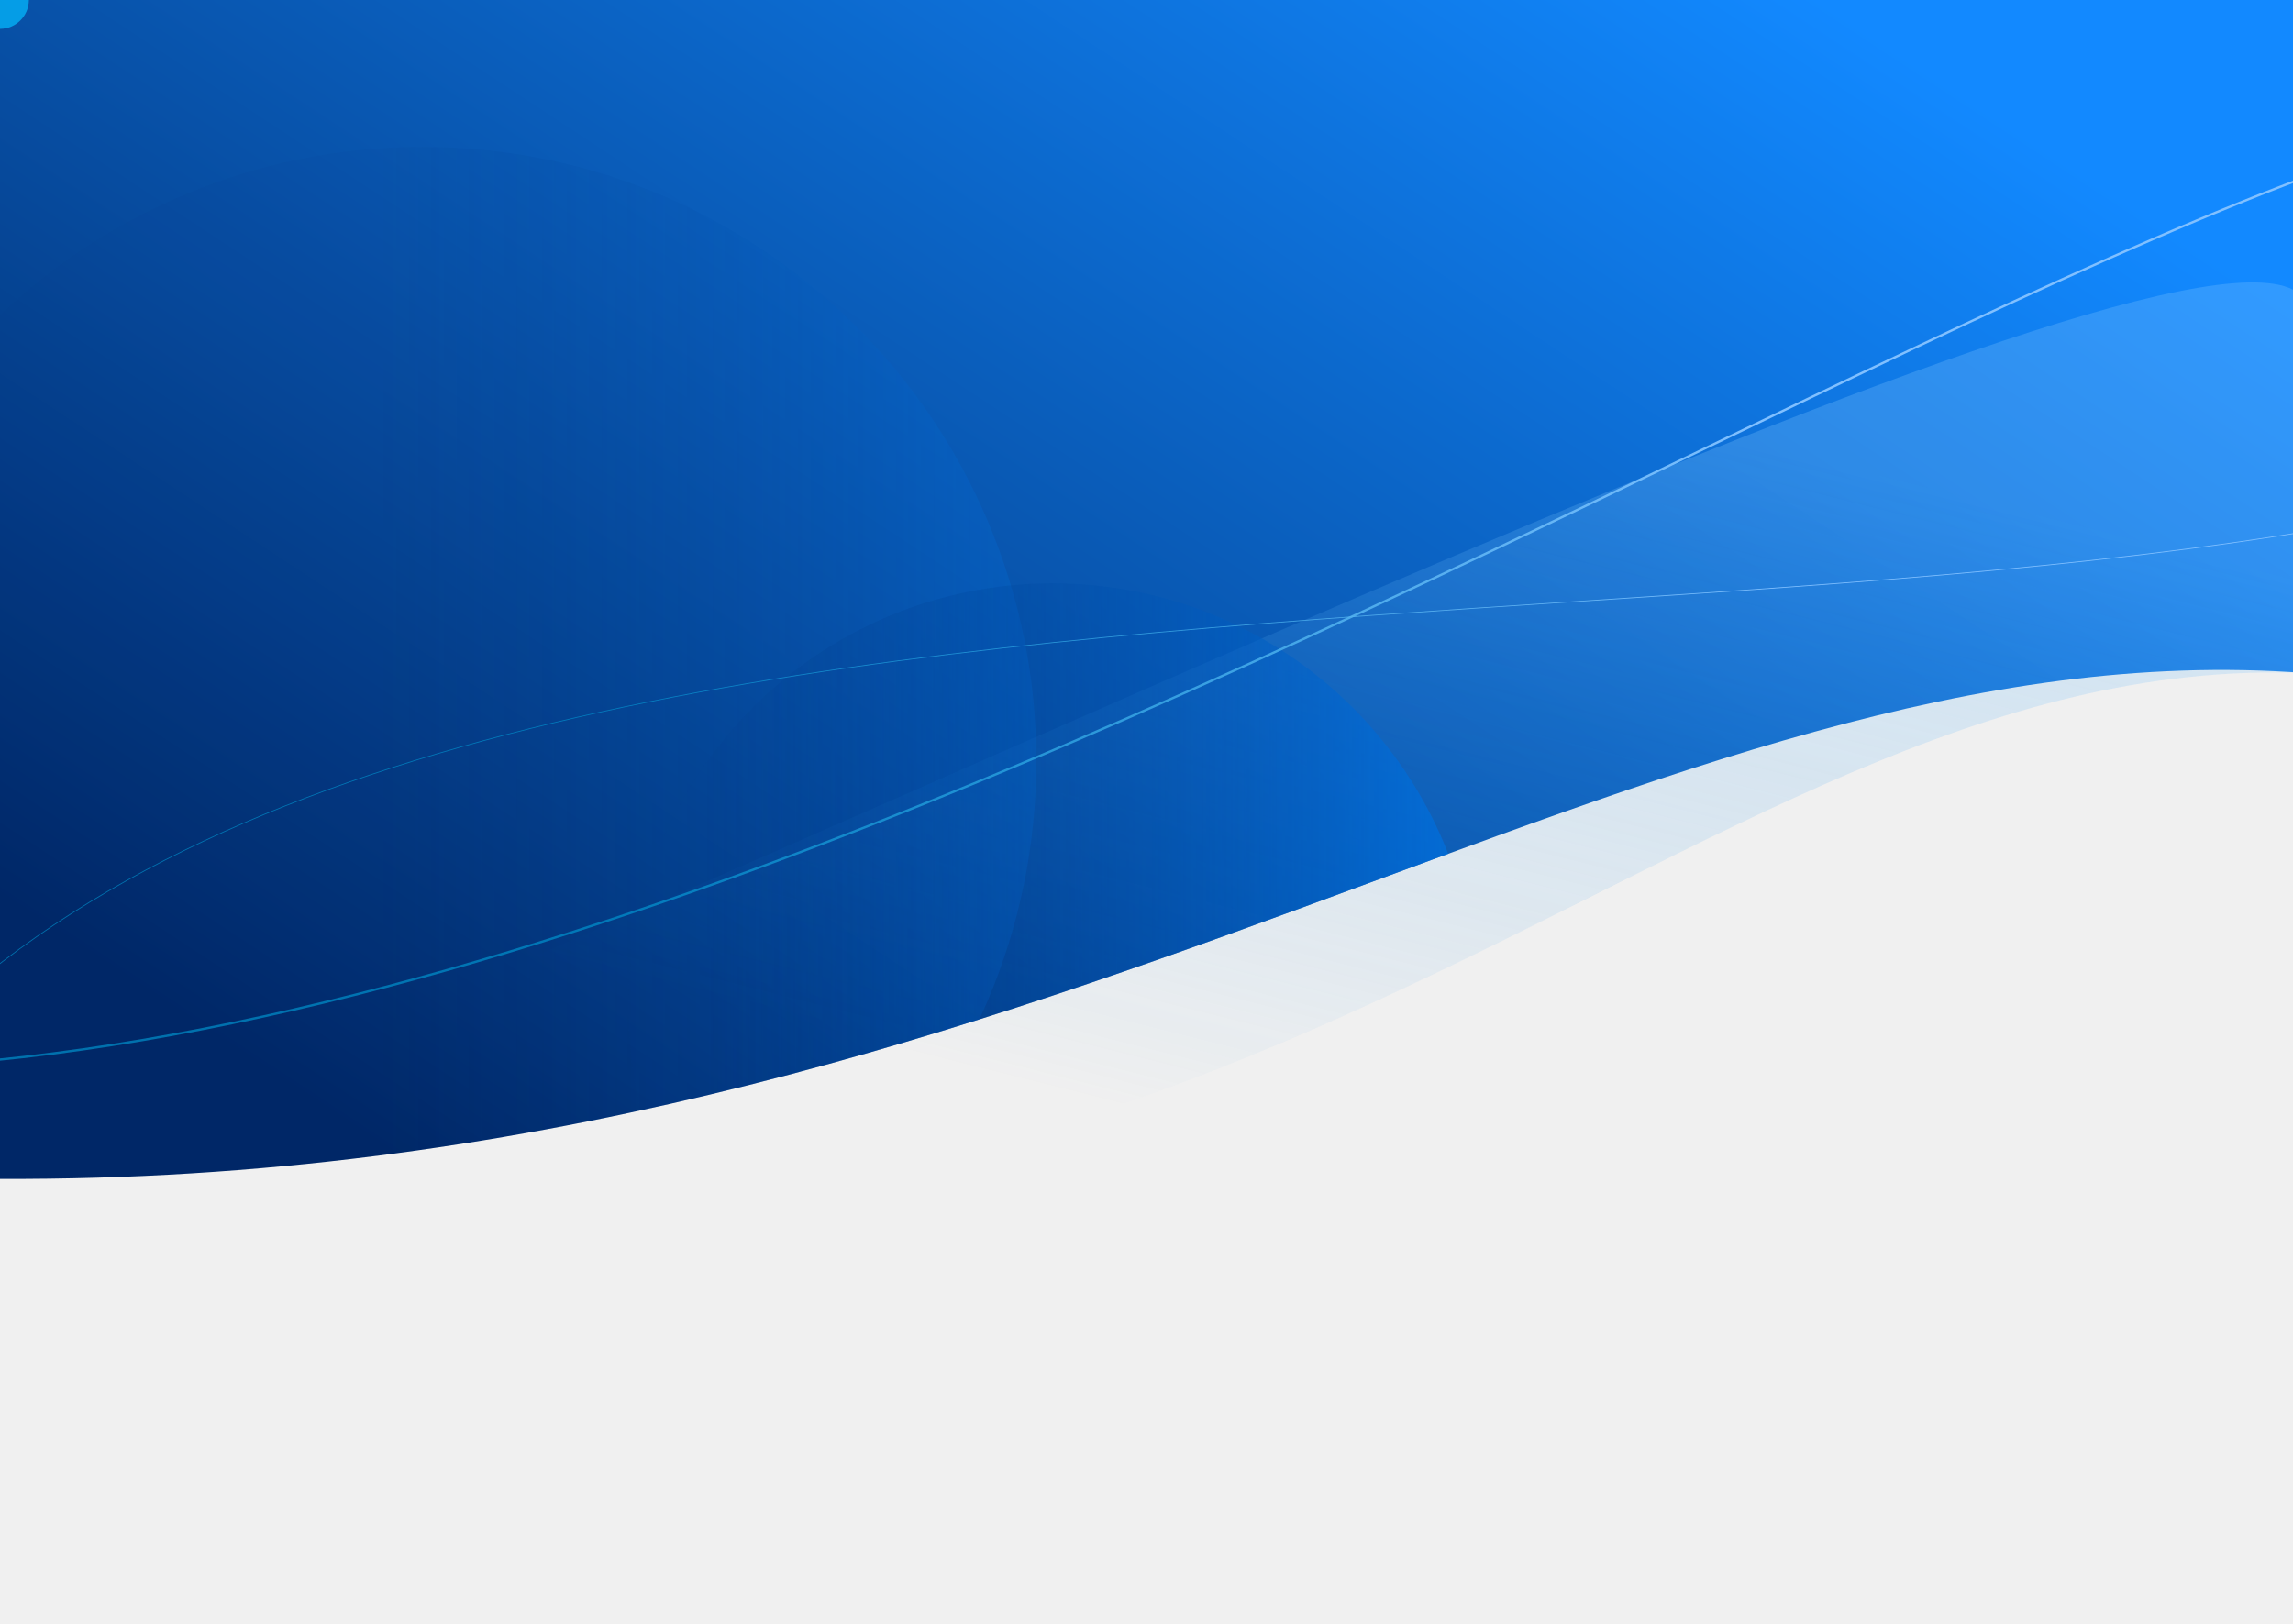
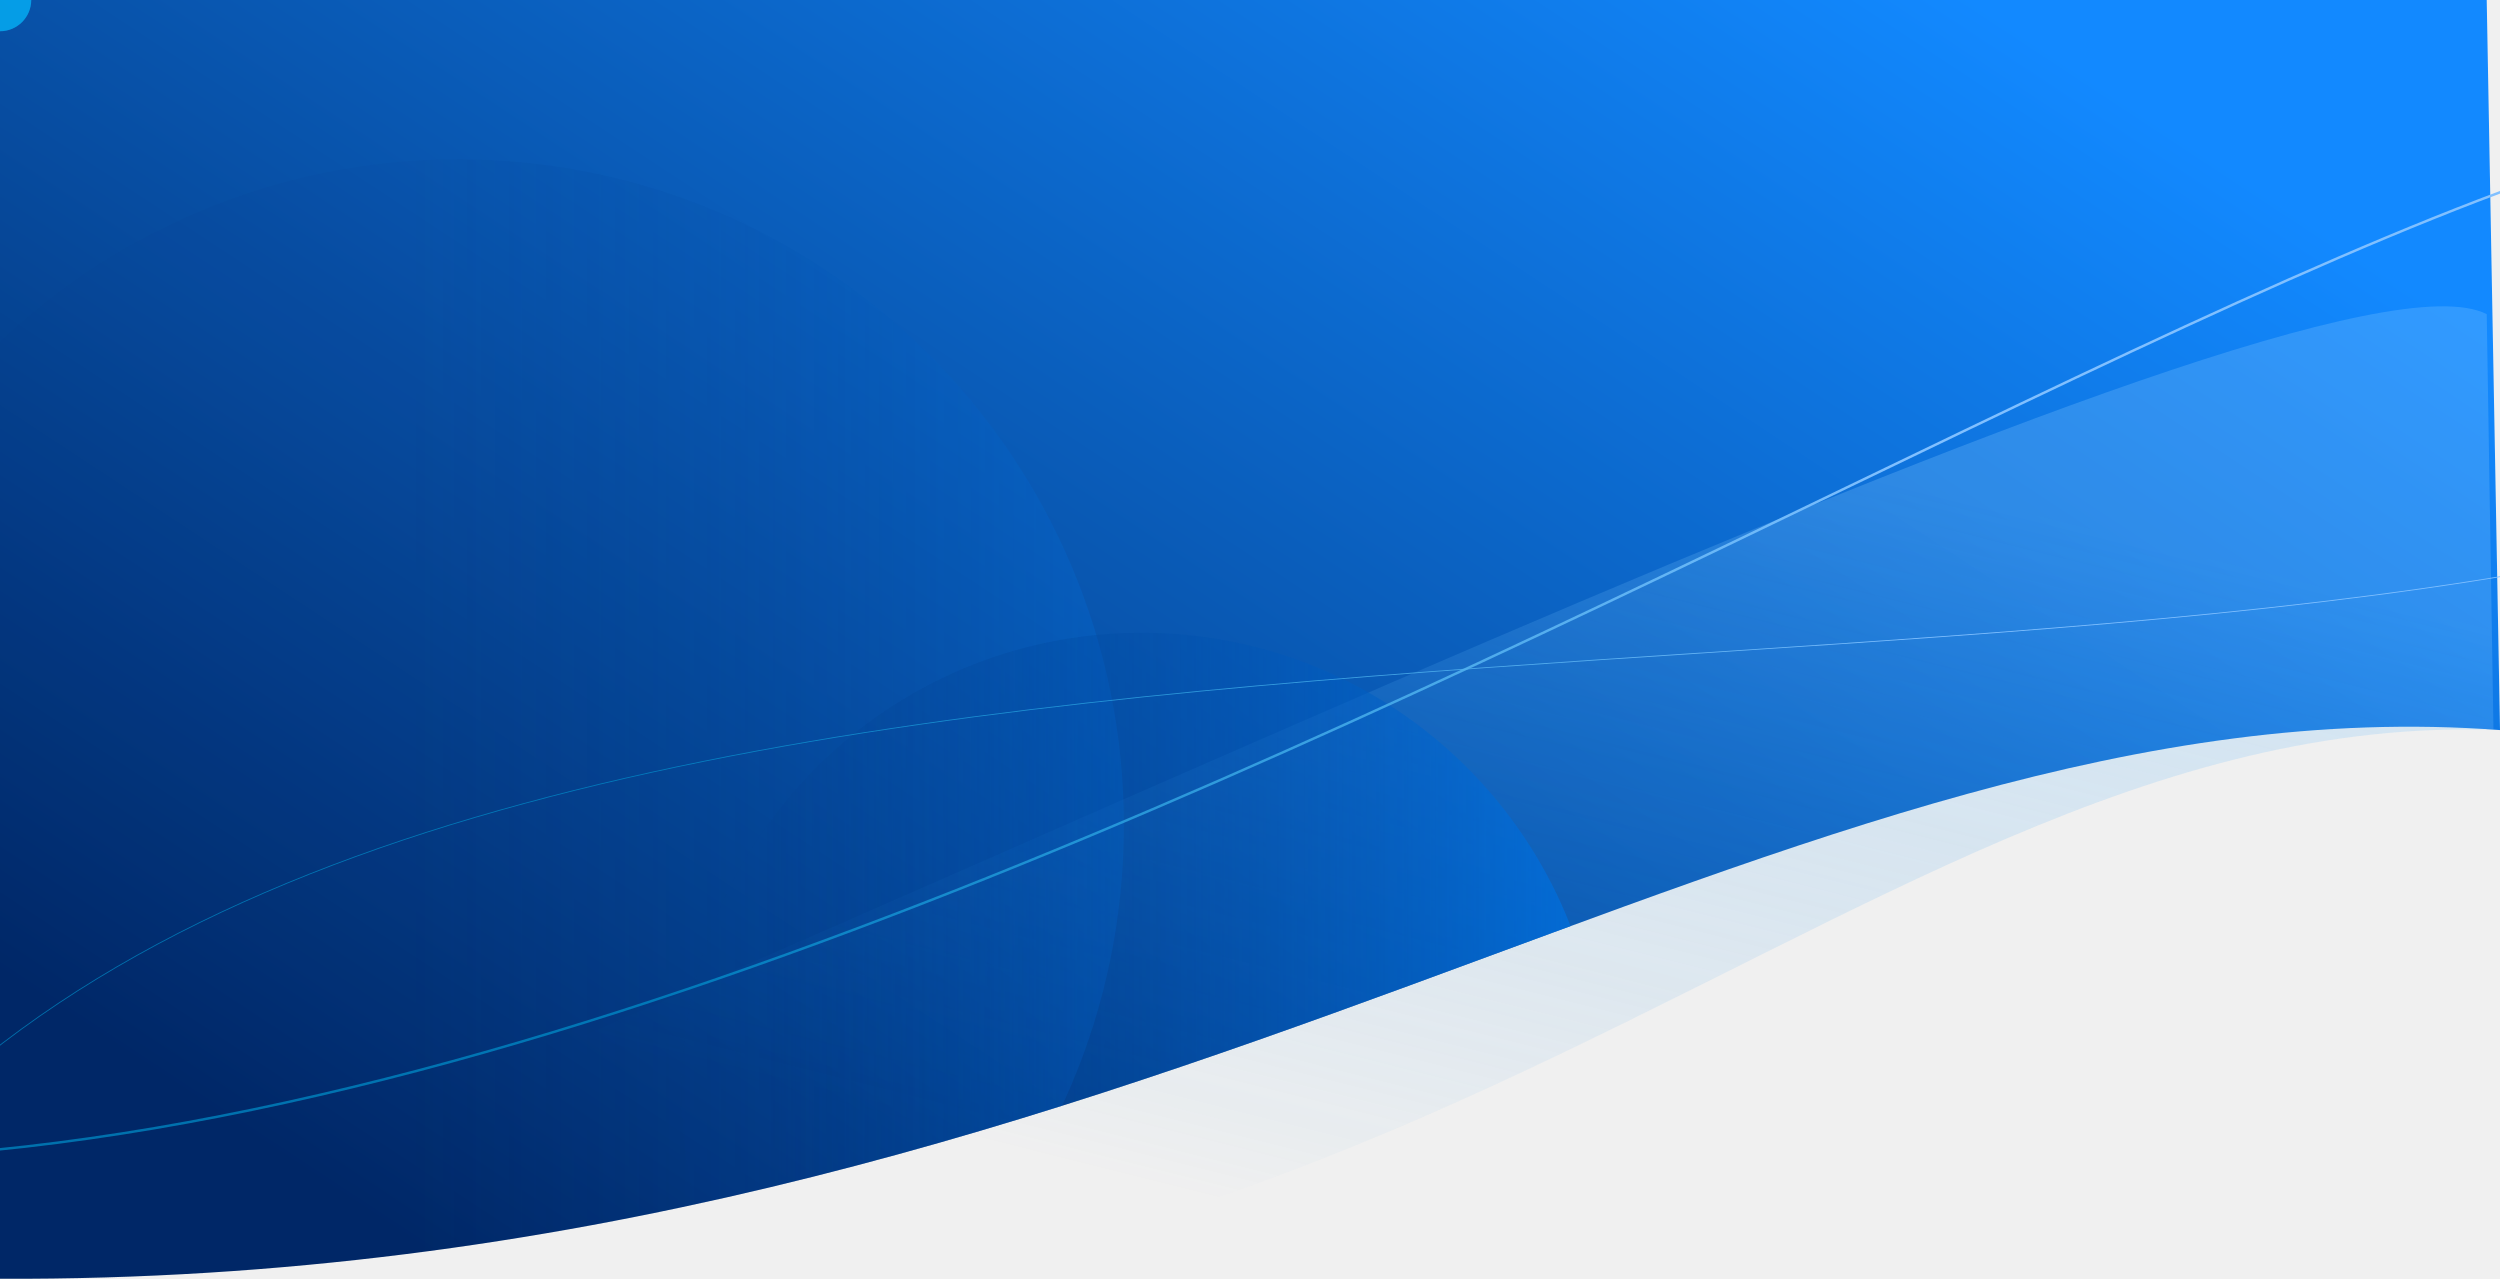
- <svg xmlns="http://www.w3.org/2000/svg" xmlns:xlink="http://www.w3.org/1999/xlink" width="300.411mm" height="212.747mm" viewBox="0 0 300.411 212.747" version="1.1" id="svg18213" enable-background="new">
+ <svg xmlns="http://www.w3.org/2000/svg" xmlns:xlink="http://www.w3.org/1999/xlink" width="302.015mm" height="154.485mm" viewBox="0 0 302.015 154.485" version="1.1" id="svg18213" style="enable-background:new">
  <defs id="defs18207">
    <linearGradient id="linearGradient2357">
      <stop style="stop-color:#81c0ff;stop-opacity:1" offset="0" id="stop2353" />
      <stop style="stop-color:#009bd5;stop-opacity:0.64" offset="1" id="stop2355" />
    </linearGradient>
    <linearGradient id="linearGradient19042">
      <stop id="stop19038" offset="0" style="stop-color:#002e76;stop-opacity:0.047" />
      <stop id="stop19040" offset="1" style="stop-color:#0072e3;stop-opacity:1" />
    </linearGradient>
    <linearGradient id="linearGradient19036">
      <stop id="stop19032" offset="0" style="stop-color:#002766;stop-opacity:1" />
      <stop id="stop19034" offset="1" style="stop-color:#1289ff;stop-opacity:1" />
    </linearGradient>
    <linearGradient id="linearGradient19030">
      <stop style="stop-color:#002e76;stop-opacity:0.185" offset="0" id="stop19026" />
      <stop style="stop-color:#0072e3;stop-opacity:1" offset="1" id="stop19028" />
    </linearGradient>
    <linearGradient id="linearGradient19022">
      <stop id="stop19018" offset="0" style="stop-color:#2d73ff;stop-opacity:1" />
      <stop id="stop19020" offset="1" style="stop-color:#002c85;stop-opacity:1" />
    </linearGradient>
    <linearGradient id="linearGradient18848">
      <stop style="stop-color:#8bccff;stop-opacity:0.584" offset="0" id="stop18844" />
      <stop style="stop-color:#007cde;stop-opacity:0;" offset="1" id="stop18846" />
    </linearGradient>
    <linearGradient id="linearGradient18765">
      <stop style="stop-color:#007cde;stop-opacity:1" offset="0" id="stop18761" />
      <stop style="stop-color:#002c85;stop-opacity:1" offset="1" id="stop18763" />
    </linearGradient>
    <radialGradient xlink:href="#linearGradient19022" id="radialGradient18767" cx="231.99" cy="93.351" fx="231.99" fy="93.351" r="150.205" gradientTransform="matrix(-1.823435,-0.9128082,0.6663516,-1.331111,592.8037,458.229)" gradientUnits="userSpaceOnUse" />
    <clipPath clipPathUnits="userSpaceOnUse" id="clipPath18840">
      <path id="path18842" d="M -1.604,240.339 C 98.598,201.455 277.063,112.766 298.807,123.809 l 1.604,98.89 C 214.044,216.209 135.73,289.527 -1.604,288.982 Z" style="opacity:0.313;fill:#de0039;fill-opacity:1;stroke:none;stroke-width:0.623;stroke-linecap:butt;stroke-linejoin:bevel;stroke-miterlimit:4;stroke-dasharray:none;stroke-dashoffset:0;stroke-opacity:1" />
    </clipPath>
    <linearGradient xlink:href="#linearGradient18848" id="linearGradient18850" x1="231.99" y1="144.72" x2="206.332" y2="246.817" gradientUnits="userSpaceOnUse" />
    <clipPath clipPathUnits="userSpaceOnUse" id="clipPath18924">
      <path style="opacity:1;fill:url(#radialGradient18928);fill-opacity:1;stroke:none;stroke-width:0.623;stroke-linecap:butt;stroke-linejoin:bevel;stroke-miterlimit:4;stroke-dasharray:none;stroke-dashoffset:0;stroke-opacity:1" d="M 0,-9.9999998e-7 H 300.411 L 302.015,88.199 C 215.648,81.709 137.333,155.027 0,154.482 Z" id="path18926" />
    </clipPath>
    <radialGradient xlink:href="#linearGradient18765" id="radialGradient18928" gradientUnits="userSpaceOnUse" gradientTransform="matrix(-1.823435,-0.9128082,0.6663516,-1.331111,594.8316,349.6556)" cx="231.99" cy="93.351" fx="231.99" fy="93.351" r="150.205" />
    <linearGradient xlink:href="#linearGradient19030" id="linearGradient18965" x1="49.712" y1="99.692" x2="135.773" y2="99.692" gradientUnits="userSpaceOnUse" />
    <linearGradient xlink:href="#linearGradient19042" id="linearGradient18973" x1="92.475" y1="115.462" x2="193.503" y2="115.462" gradientUnits="userSpaceOnUse" />
    <clipPath clipPathUnits="userSpaceOnUse" id="clipPath19012">
      <path id="path19014" d="M 0,-9.9999998e-7 H 300.411 L 302.015,88.199 C 215.648,81.709 137.333,155.027 0,154.482 Z" style="display:inline;opacity:1;fill:url(#radialGradient19016);fill-opacity:1;stroke:none;stroke-width:0.623;stroke-linecap:butt;stroke-linejoin:bevel;stroke-miterlimit:4;stroke-dasharray:none;stroke-dashoffset:0;stroke-opacity:1" />
    </clipPath>
    <radialGradient xlink:href="#linearGradient18765" id="radialGradient19016" gradientUnits="userSpaceOnUse" gradientTransform="matrix(-1.823435,-0.9128082,0.6663516,-1.331111,594.8316,349.6556)" cx="231.99" cy="93.351" fx="231.99" fy="93.351" r="150.205" />
    <linearGradient xlink:href="#linearGradient19036" id="linearGradient19024" x1="146.998" y1="301.276" x2="273.149" y2="109.646" gradientUnits="userSpaceOnUse" />
    <linearGradient xlink:href="#linearGradient2357" id="linearGradient19216" gradientUnits="userSpaceOnUse" x1="233.233" y1="82.695" x2="78.241" y2="103.133" />
+     <linearGradient xlink:href="#linearGradient2357" id="linearGradient4773" gradientUnits="userSpaceOnUse" x1="233.233" y1="82.695" x2="78.241" y2="103.133" />
  </defs>
  <g id="layer1" transform="translate(1.603617,-85.85708)" style="display:inline">
    <path style="opacity:1;fill:url(#linearGradient19024);fill-opacity:1;stroke:none;stroke-width:0.623;stroke-linecap:butt;stroke-linejoin:bevel;stroke-miterlimit:4;stroke-dasharray:none;stroke-dashoffset:0;stroke-opacity:1" d="M -1.604,85.857 H 298.807 l 1.604,88.199 C 214.044,167.566 135.73,240.884 -1.604,240.339 Z" id="rect18758" />
    <path id="path18838" d="M -1.604,85.857 H 298.807 l 1.604,88.199 C 216.92,170.834 160.833,269.411 -1.604,240.339 Z" style="opacity:0.446;fill:url(#linearGradient18850);fill-opacity:1;stroke:none;stroke-width:0.623;stroke-linecap:butt;stroke-linejoin:bevel;stroke-miterlimit:4;stroke-dasharray:none;stroke-dashoffset:0;stroke-opacity:1" clip-path="url(#clipPath18840)" />
  </g>
  <g id="layer39" style="display:inline">
    <circle style="opacity:0.26;fill:url(#linearGradient18965);fill-opacity:1;stroke:none;stroke-width:0.623;stroke-linecap:butt;stroke-linejoin:bevel;stroke-miterlimit:4;stroke-dasharray:none;stroke-dashoffset:0;stroke-opacity:1" id="path18855" cx="55.325" cy="99.692" r="80.448" clip-path="url(#clipPath19012)" />
    <circle clip-path="url(#clipPath18924)" style="opacity:0.752;fill:url(#linearGradient18973);fill-opacity:1;stroke:none;stroke-width:0.623;stroke-linecap:butt;stroke-linejoin:bevel;stroke-miterlimit:4;stroke-dasharray:none;stroke-dashoffset:0;stroke-opacity:1" id="path18857" cx="137.911" cy="132.031" r="55.592" />
  </g>
  <g id="layer40" style="display:inline;opacity:1">
-     <path style="fill:none;stroke:url(#linearGradient19216);stroke-width:0.1;stroke-linecap:round;stroke-linejoin:round;stroke-miterlimit:4;stroke-dasharray:none;stroke-dashoffset:0;stroke-opacity:1" d="M -17.198,142.632 C 56.761,54.796 270.137,98.031 361.156,52.485" id="path19045" />
+     <path style="fill:none;stroke:url(#linearGradient4773);stroke-width:0.1;stroke-linecap:round;stroke-linejoin:round;stroke-miterlimit:4;stroke-dasharray:none;stroke-dashoffset:0;stroke-opacity:1" d="M -17.198,142.632 C 56.761,54.796 270.137,98.031 361.156,52.485" id="path19045" />
    <path id="path2359" d="M -12.284,139.797 C 149.745,131.499 366.291,-52.594 362.29,40.011" style="fill:none;stroke:url(#linearGradient19216);stroke-width:0.3;stroke-linecap:round;stroke-linejoin:round;stroke-miterlimit:4;stroke-dasharray:none;stroke-dashoffset:0;stroke-opacity:1" />
  </g>
  <g id="layer2">
    <circle style="opacity:1;fill:#06bbff;fill-opacity:0.592;stroke:none;stroke-width:0.162;stroke-linejoin:round;stroke-miterlimit:4;stroke-dasharray:none;stroke-dashoffset:0;stroke-opacity:0.289" id="path2388" cx="0" cy="0" r="3.774">
      <animateMotion dur="7s" repeatCount="indefinite" rotate="auto">
        <mpath xlink:href="#path2359" />
      </animateMotion>
    </circle>
    <circle r="3.774" cy="0" cx="0" id="circle2558" style="opacity:1;fill:#06bbff;fill-opacity:0.308;stroke:none;stroke-width:0.162;stroke-linejoin:round;stroke-miterlimit:4;stroke-dasharray:none;stroke-dashoffset:0;stroke-opacity:0.289">
      <animateMotion dur="10s" repeatCount="indefinite" rotate="auto">
        <mpath xlink:href="#path19045" />
      </animateMotion>
    </circle>
  </g>
  <g id="layer3" style="display:none">
    <path style="opacity:1;fill:#ffffff;fill-opacity:0.938;stroke:none;stroke-width:0.369;stroke-linejoin:round;stroke-miterlimit:4;stroke-dasharray:none;stroke-dashoffset:0;stroke-opacity:0.479" d="m -16.631,-8.748 269.875,-6.804 -8.693,12.851 C 199.853,33.643 190.845,37.175 -16.253,21.491 Z" id="rect886" />
  </g>
</svg>
